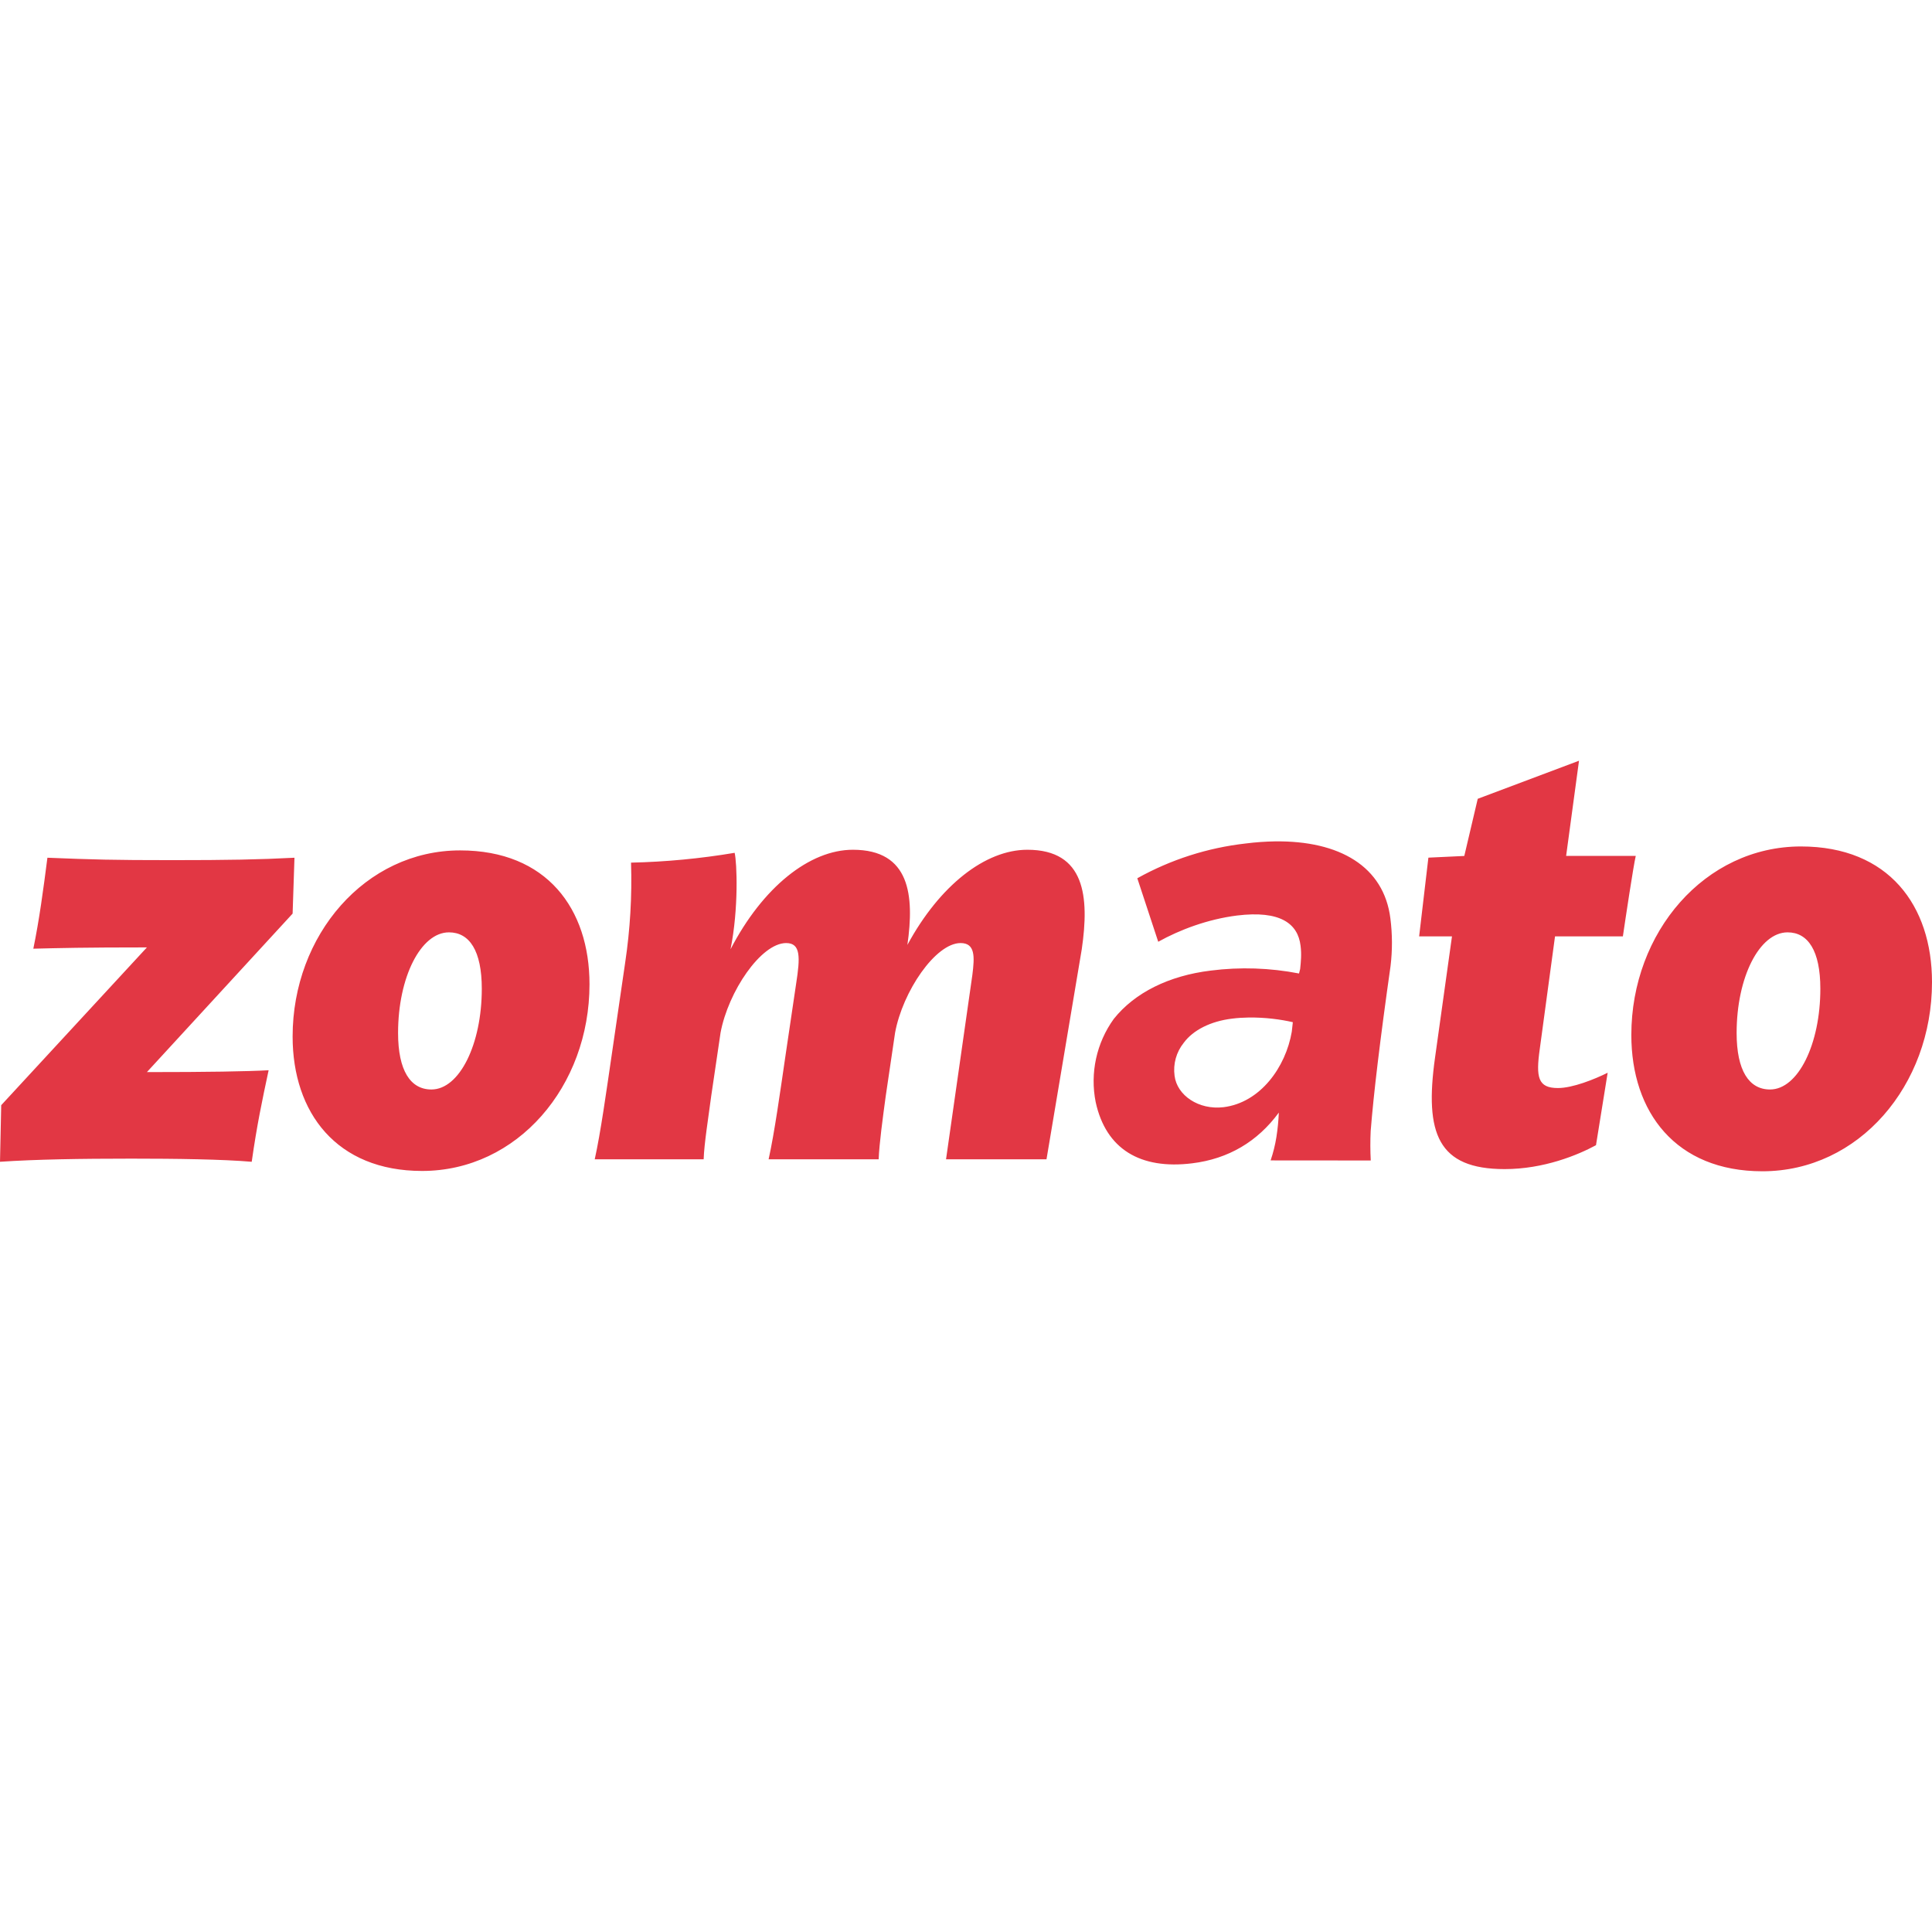
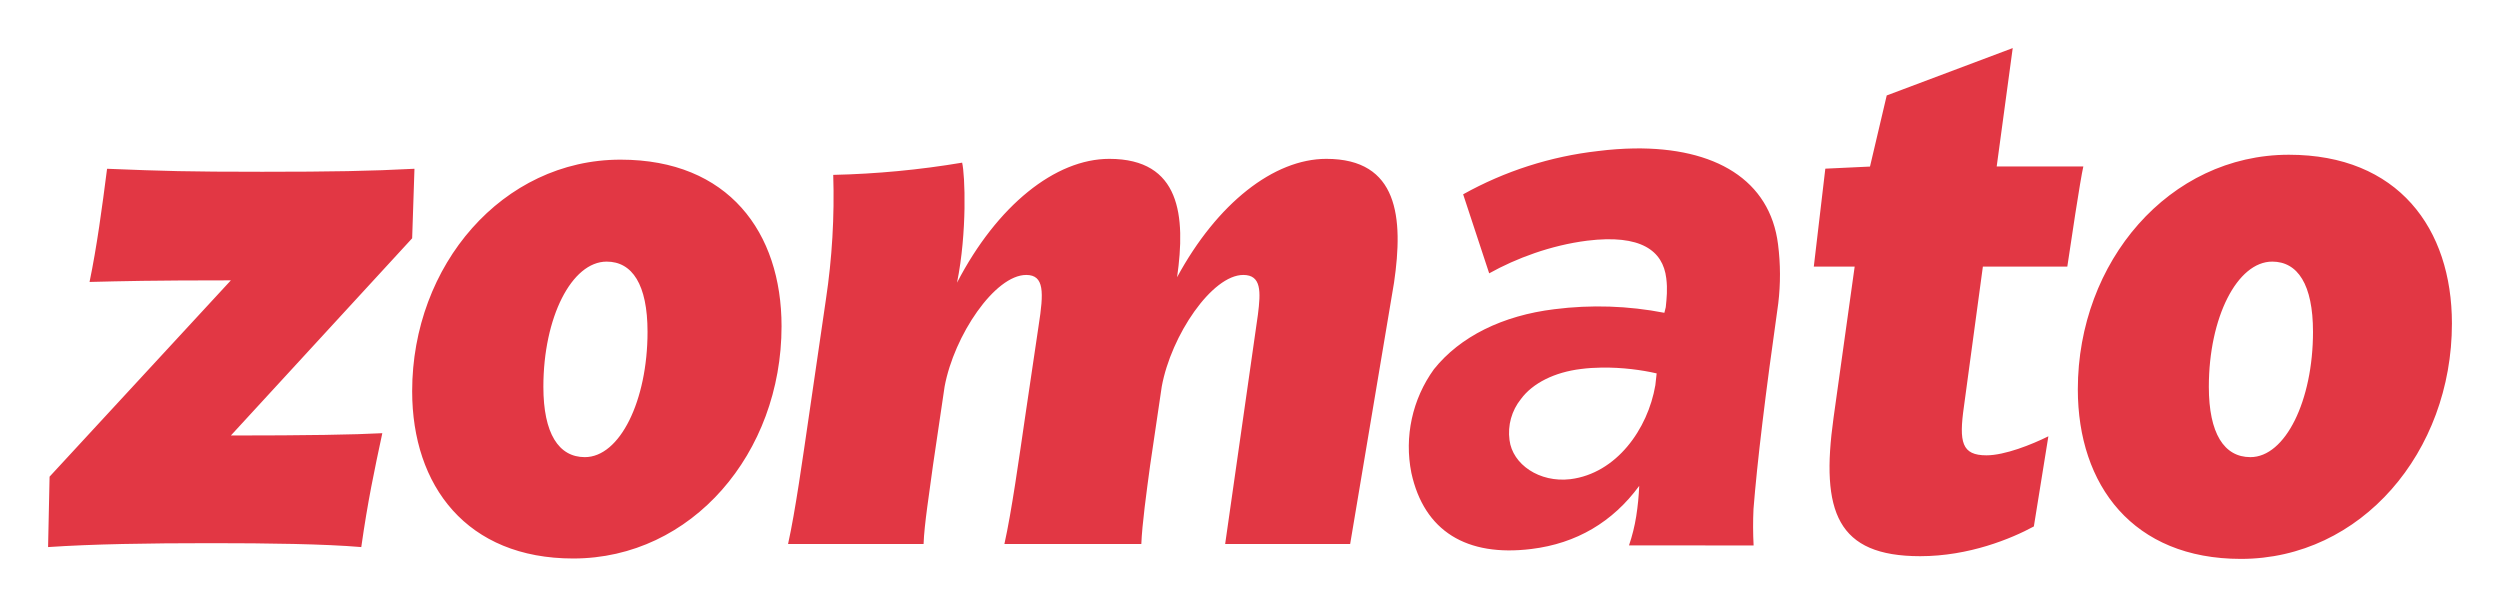
- <svg xmlns="http://www.w3.org/2000/svg" fill="#E23744" role="img" viewBox="0 0 24 24">
+ <svg xmlns="http://www.w3.org/2000/svg" fill="#E23744" role="img" viewBox="-0.48 8.97 24.96 6.06">
  <path d="M19.615 9.45l-1.258.473-.167.71-.446.021-.115.978h.408l-.211 1.51c-.131.939.036 1.381.865 1.381.488 0 .91-.175 1.135-.297l.145-.9c-.167.083-.436.19-.618.19-.247 0-.276-.13-.225-.488l.189-1.396h.843c.03-.206.131-.877.16-1h-.865zm-3.779 1.002c-.115.002-.236.01-.361.026a3.592 3.592 0 0 0-1.347.432l.26.789c.269-.15.615-.28.978-.326.538-.066.757.1.79.375.014.109.004.199-.005.289l-.014.056a3.46 3.46 0 0 0-1.097-.036c-.518.063-.943.273-1.204.6a1.324 1.324 0 0 0-.225 1.034c.127.583.553.84 1.199.76.45-.055.812-.27 1.076-.63a2.665 2.665 0 0 1-.03.304 1.74 1.74 0 0 1-.072.29l1.244.001a3.657 3.657 0 0 1-.001-.365c.036-.459.118-1.143.247-2.051a2.397 2.397 0 0 0-.002-.59c-.08-.644-.628-.969-1.436-.958zm6.536.063c-1.194 0-2.107 1.067-2.107 2.342 0 .959.552 1.693 1.628 1.693 1.2 0 2.107-1.067 2.107-2.35 0-.95-.538-1.685-1.628-1.685zm-11.777.041c-.538 0-1.12.465-1.52 1.236.102-.504.08-1.076.051-1.198a8.964 8.964 0 0 1-1.287.122 6.9 6.9 0 0 1-.073 1.243l-.167 1.145c-.066.45-.138.969-.211 1.297h1.353c.007-.199.058-.511.094-.786l.116-.786c.095-.511.502-1.114.815-1.114.182 0 .175.176.124.504l-.131.885c-.066.45-.138.969-.211 1.297h1.367c.008-.199.051-.512.088-.786l.116-.786c.094-.512.502-1.114.814-1.114.182 0 .175.168.146.396l-.327 2.29H13l.438-2.609c.095-.649.044-1.236-.676-1.236-.523 0-1.09.443-1.49 1.182.087-.61.036-1.182-.677-1.182zm-4.88.008c-1.177 0-2.08 1.053-2.08 2.312 0 .946.546 1.67 1.608 1.67 1.185 0 2.08-1.052 2.08-2.319 0-.938-.531-1.663-1.607-1.663zm-5.126.091c-.05.39-.102.778-.175 1.13.328-.008.619-.016 1.411-.016l-1.81 1.96-.015.703c.444-.03.997-.039 1.63-.039.566 0 1.134.008 1.497.039.065-.458.13-.763.21-1.137-.275.015-.755.023-1.512.023l1.81-1.969.023-.694c-.437.023-.83.03-1.52.03-.749 0-.975-.007-1.549-.03zm4.988.927c.255 0 .408.228.408.701 0 .687-.276 1.251-.626 1.251-.261 0-.414-.236-.414-.702 0-.694.283-1.25.632-1.25zm16.629 0c.254 0 .407.228.407.701 0 .687-.276 1.251-.625 1.251-.262 0-.415-.236-.415-.702 0-.694.284-1.25.633-1.25zM15.51 12.64c.206-.003.403.024.55.058l-.013.118c-.075.44-.39.881-.848.938-.31.037-.578-.148-.608-.39a.538.538 0 0 1 .114-.41c.117-.159.336-.268.599-.3.069-.009.138-.013.206-.014Z" />
</svg>
